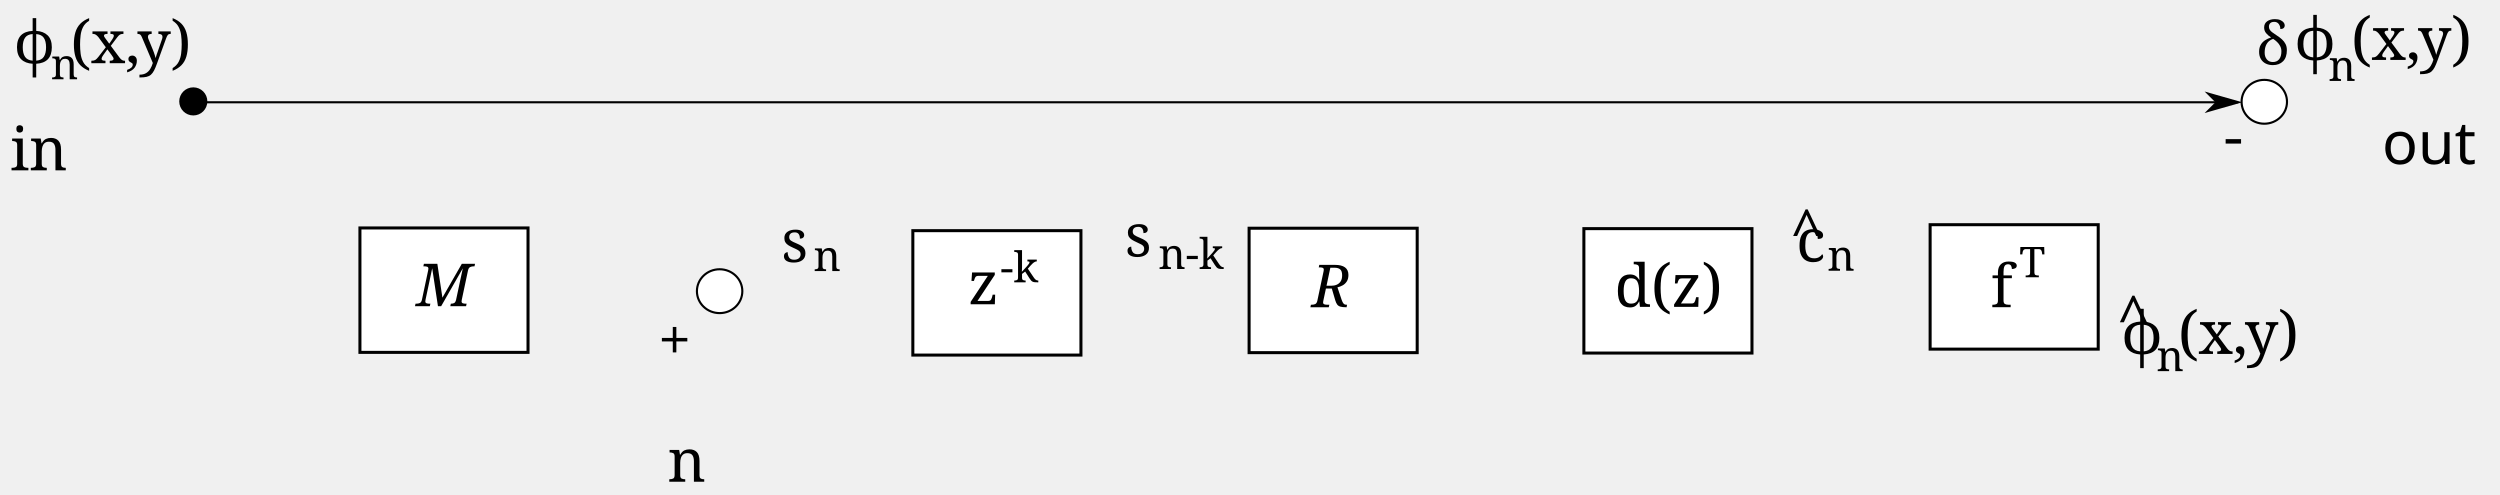
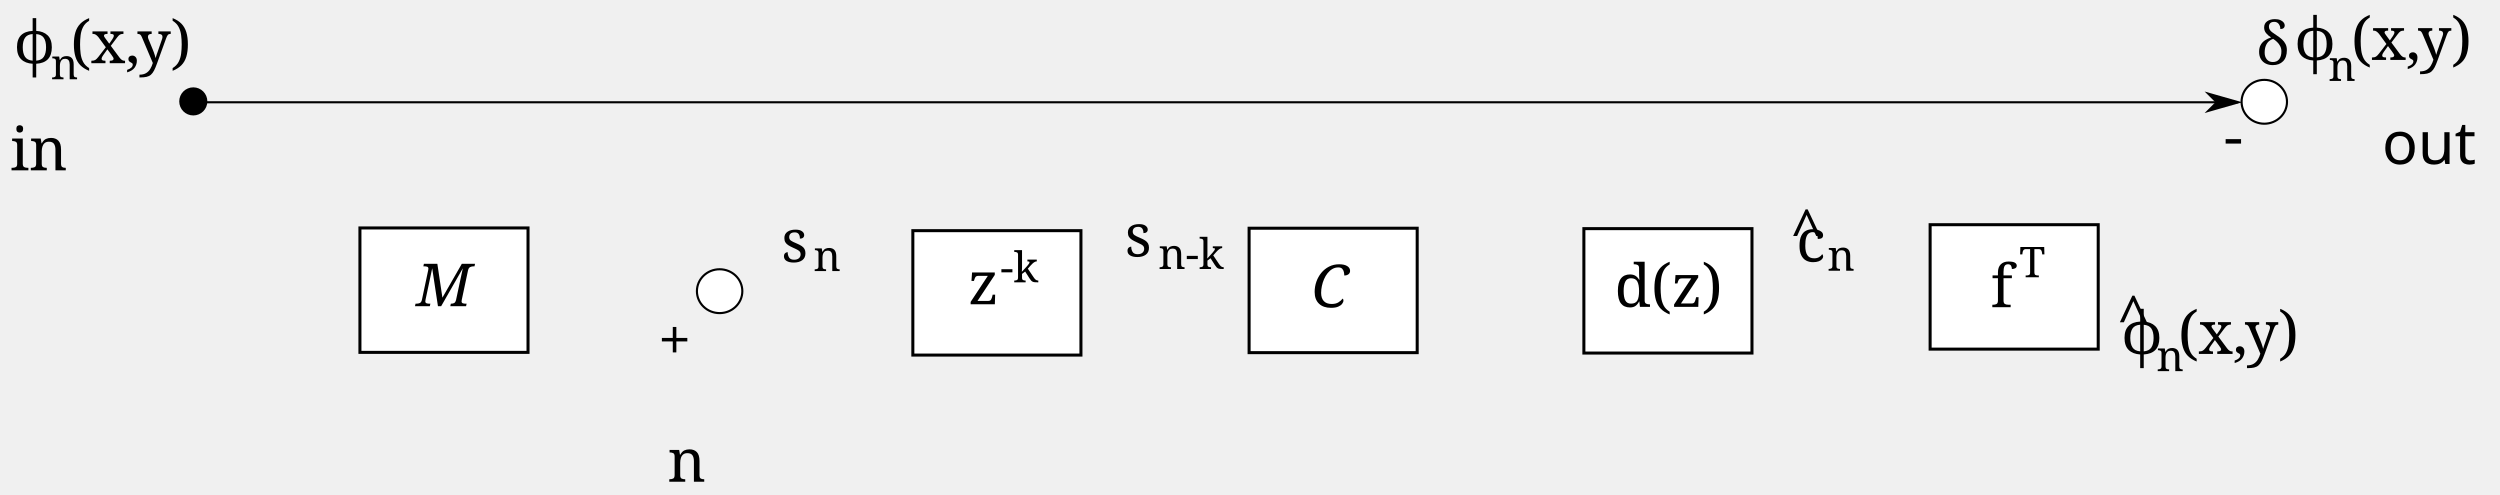
<svg xmlns="http://www.w3.org/2000/svg" width="2359.507" height="467.146" id="svg2" version="1.1">
  <defs id="defs4">
    <marker orient="auto" refY="0" refX="0" id="Arrow1Lend" style="overflow:visible">
      <path id="path3767" d="M 0,0 5,-5 -12.5,0 5,5 0,0 z" style="fill-rule:evenodd;stroke:#000000;stroke-width:1pt;marker-start:none" transform="matrix(-0.8,0,0,-0.8,-10,0)" />
    </marker>
    <filter id="filter4403" color-interpolation-filters="sRGB">
      <feGaussianBlur stdDeviation="5.798" id="feGaussianBlur4405" />
    </filter>
  </defs>
  <g id="layer1" transform="translate(-242.5229,73.81194)">
    <rect style="fill:#ffffff;fill-opacity:1;stroke:#000000;stroke-width:2.858;stroke-miterlimit:4;stroke-opacity:1;stroke-dasharray:none;stroke-dashoffset:0" id="rect3755" width="158.647" height="117.427" x="575.785" y="-265.476" />
    <path style="fill:none;stroke:#000000;stroke-width:2;stroke-linecap:butt;stroke-linejoin:miter;stroke-miterlimit:4;stroke-opacity:1;stroke-dasharray:none;marker-end:url(#Arrow1Lend);filter:url(#filter4403)" d="m 360.746,-137.748 152.935,0" id="path3757" />
    <path id="path4407" d="m 374.538,-175.225 152.935,0" style="fill:none;stroke:#000000;stroke-width:2;stroke-linecap:butt;stroke-linejoin:miter;stroke-miterlimit:4;stroke-opacity:1;stroke-dasharray:none;marker-end:url(#Arrow1Lend);filter:url(#filter4403)" />
    <path transform="matrix(0.5120764,0,0,0.5120764,1055.783,-347.9207)" d="m 314.566,261.617 c 0,22.314 -18.735,40.403 -41.846,40.403 -23.111,0 -41.846,-18.089 -41.846,-40.403 0,-22.314 18.735,-40.403 41.846,-40.403 23.111,0 41.846,18.089 41.846,40.403 z" id="path4409" style="fill:#ffffff;fill-opacity:1;stroke:#000000;stroke-width:3.906;stroke-miterlimit:4;stroke-opacity:1;stroke-dasharray:none;stroke-dashoffset:0" />
    <path id="path4413" d="m 256.445,21.931 152.935,0" style="fill:none;stroke:#000000;stroke-width:2;stroke-linecap:butt;stroke-linejoin:miter;stroke-miterlimit:4;stroke-opacity:1;stroke-dasharray:none;marker-end:url(#Arrow1Lend);filter:url(#filter4403)" />
    <path style="fill:#000000;fill-opacity:1;stroke:#000000;stroke-width:2;stroke-miterlimit:4;stroke-opacity:1;stroke-dasharray:none;stroke-dashoffset:0" id="path4415" d="m 520.91,54.552 c 0,6.774 -5.491,12.265 -12.265,12.265 -6.774,0 -12.265,-5.491 -12.265,-12.265 0,-6.774 5.491,-12.265 12.265,-12.265 6.774,0 12.265,5.491 12.265,12.265 z" transform="translate(563.0764,-231.0214)" />
    <path transform="translate(-83.69197,-32.66355)" d="m 520.91,54.552 c 0,6.774 -5.491,12.265 -12.265,12.265 -6.774,0 -12.265,-5.491 -12.265,-12.265 0,-6.774 5.491,-12.265 12.265,-12.265 6.774,0 12.265,5.491 12.265,12.265 z" id="path4417" style="fill:#000000;fill-opacity:1;stroke:#000000;stroke-width:2;stroke-miterlimit:4;stroke-opacity:1;stroke-dasharray:none;stroke-dashoffset:0" />
    <path id="path4419" d="m 424.661,201.925 152.935,0" style="fill:none;stroke:#000000;stroke-width:2;stroke-linecap:butt;stroke-linejoin:miter;stroke-miterlimit:4;stroke-opacity:1;stroke-dasharray:none;marker-end:url(#Arrow1Lend);filter:url(#filter4403)" />
    <path id="path4421" d="m 741.382,201.013 152.935,0" style="fill:none;stroke:#000000;stroke-width:2;stroke-linecap:butt;stroke-linejoin:miter;stroke-miterlimit:4;stroke-opacity:1;stroke-dasharray:none;marker-end:url(#Arrow1Lend);filter:url(#filter4403)" />
    <rect y="141.331" x="582.221" height="117.427" width="158.647" id="rect4429" style="fill:#ffffff;fill-opacity:1;stroke:#000000;stroke-width:2.858;stroke-miterlimit:4;stroke-opacity:1;stroke-dasharray:none;stroke-dashoffset:0" />
    <rect y="143.885" x="1104.066" height="117.427" width="158.647" id="rect4431" style="fill:#ffffff;fill-opacity:1;stroke:#000000;stroke-width:2.858;stroke-miterlimit:4;stroke-opacity:1;stroke-dasharray:none;stroke-dashoffset:0" />
    <rect y="138.265" x="2064.175" height="117.427" width="158.647" id="rect4433" style="fill:#ffffff;fill-opacity:1;stroke:#000000;stroke-width:2.858;stroke-miterlimit:4;stroke-opacity:1;stroke-dasharray:none;stroke-dashoffset:0" />
    <path id="path4435" d="m 944.287,201.179 152.935,0" style="fill:none;stroke:#000000;stroke-width:2;stroke-linecap:butt;stroke-linejoin:miter;stroke-miterlimit:4;stroke-opacity:1;stroke-dasharray:none;marker-end:url(#Arrow1Lend);filter:url(#filter4403)" />
    <path transform="matrix(0.5120764,0,0,0.5120764,782.0563,67.04472)" d="m 314.566,261.617 c 0,22.314 -18.735,40.403 -41.846,40.403 -23.111,0 -41.846,-18.089 -41.846,-40.403 0,-22.314 18.735,-40.403 41.846,-40.403 23.111,0 41.846,18.089 41.846,40.403 z" id="path4437" style="fill:#ffffff;fill-opacity:1;stroke:#000000;stroke-width:3.906;stroke-miterlimit:4;stroke-opacity:1;stroke-dasharray:none;stroke-dashoffset:0" />
    <path id="path4439" d="m 1263.328,199.902 152.935,0" style="fill:none;stroke:#000000;stroke-width:2;stroke-linecap:butt;stroke-linejoin:miter;stroke-miterlimit:4;stroke-opacity:1;stroke-dasharray:none;marker-end:url(#Arrow1Lend);filter:url(#filter4403)" />
    <path id="path4441" d="m 1172.146,346.962 152.935,0" style="fill:none;stroke:#000000;stroke-width:2;stroke-linecap:butt;stroke-linejoin:miter;stroke-miterlimit:4;stroke-opacity:1;stroke-dasharray:none;marker-end:url(#Arrow1Lend);filter:url(#filter4403)" transform="matrix(0,-1,1,0,575.506,1551.576)" />
    <path transform="matrix(0,-1.020208,1,0,941.125,1054.518)" style="fill:none;stroke:#000000;stroke-width:1.98;stroke-linecap:butt;stroke-linejoin:miter;stroke-miterlimit:4;stroke-opacity:1;stroke-dasharray:none;marker-end:url(#Arrow1Lend);filter:url(#filter4403)" d="m 1172.146,346.962 152.935,0" id="path4443" />
    <rect y="141.587" x="1421.425" height="117.427" width="158.647" id="rect4447" style="fill:#ffffff;fill-opacity:1;stroke:#000000;stroke-width:2.858;stroke-miterlimit:4;stroke-opacity:1;stroke-dasharray:none;stroke-dashoffset:0" />
    <path style="fill:none;stroke:#000000;stroke-width:2;stroke-linecap:butt;stroke-linejoin:miter;stroke-miterlimit:4;stroke-opacity:1;stroke-dasharray:none;marker-end:url(#Arrow1Lend);filter:url(#filter4403)" d="m 1581.089,201.296 152.935,0" id="path4449" />
    <path style="fill:#ffffff;fill-opacity:1;stroke:#000000;stroke-width:3.906;stroke-miterlimit:4;stroke-opacity:1;stroke-dasharray:none;stroke-dashoffset:0" id="path4451" d="m 314.566,261.617 c 0,22.314 -18.735,40.403 -41.846,40.403 -23.111,0 -41.846,-18.089 -41.846,-40.403 0,-22.314 18.735,-40.403 41.846,-40.403 23.111,0 41.846,18.089 41.846,40.403 z" transform="matrix(0.5120764,0,0,0.5120764,2239.918,-111.7113)" />
    <path id="path4453" d="m 2224.386,198.86 152.935,0" style="fill:none;stroke:#000000;stroke-width:2;stroke-linecap:butt;stroke-linejoin:miter;stroke-miterlimit:4;stroke-opacity:1;stroke-dasharray:none;marker-end:url(#Arrow1Lend);filter:url(#filter4403)" />
    <path transform="matrix(1.171925,0,0,-1,1028.876,368.7874)" style="fill:none;stroke:#000000;stroke-width:1.847;stroke-linecap:butt;stroke-linejoin:miter;stroke-miterlimit:4;stroke-opacity:1;stroke-dasharray:none;marker-end:url(#Arrow1Lend);filter:url(#filter4403)" d="m 1172.146,346.962 152.935,0" id="path4455" />
    <path id="path4459" d="m 1172.146,346.962 152.935,0" style="fill:none;stroke:#000000;stroke-width:2.108;stroke-linecap:butt;stroke-linejoin:miter;stroke-miterlimit:4;stroke-opacity:1;stroke-dasharray:none;marker-end:url(#Arrow1Lend);filter:url(#filter4403)" transform="matrix(0,-0.9885471,0.9106053,0,2063.534,1355.523)" />
    <path transform="matrix(0,-1.06521,1,0,892.0776,1116.973)" style="fill:none;stroke:#000000;stroke-width:1.938;stroke-linecap:butt;stroke-linejoin:miter;stroke-miterlimit:4;stroke-opacity:1;stroke-dasharray:none;marker-end:url(#Arrow1Lend);filter:url(#filter4403)" d="m 1172.146,346.962 152.935,0" id="path4653" />
    <path id="path4661" d="m 1172.146,346.962 152.935,0" style="fill:none;stroke:#000000;stroke-width:1.938;stroke-linecap:butt;stroke-linejoin:miter;stroke-miterlimit:4;stroke-opacity:1;stroke-dasharray:none;marker-end:url(#Arrow1Lend);filter:url(#filter4403)" transform="matrix(0,1.06521,1,0,77.52301,-1213.383)" />
    <path style="fill:none;stroke:#000000;stroke-width:2;stroke-linecap:butt;stroke-linejoin:miter;stroke-miterlimit:4;stroke-opacity:1;stroke-dasharray:none;marker-end:url(#Arrow1Lend)" d="m 424.195,22.714 1930.712,0" id="path4663" />
    <text xml:space="preserve" style="font-size:20px;font-style:normal;font-weight:normal;line-height:125%;letter-spacing:0px;word-spacing:0px;fill:#000000;fill-opacity:1;stroke:none;font-family:Sans" x="252.129" y="86.931" id="text4847">
      <tspan id="tspan4849" x="252.129" y="86.931" style="font-size:56px;font-style:normal;font-variant:normal;font-weight:normal;font-stretch:normal;font-family:Serif;-inkscape-font-specification:Serif">in</tspan>
    </text>
    <text xml:space="preserve" style="font-size:56px;font-style:normal;font-weight:normal;line-height:125%;letter-spacing:0px;word-spacing:0px;fill:#000000;fill-opacity:1;stroke:none;font-family:Sans" x="2490.707" y="80.992" id="text4851">
      <tspan id="tspan4853" x="2490.707" y="80.992">out</tspan>
    </text>
    <text xml:space="preserve" style="font-size:56px;font-style:normal;font-variant:normal;font-weight:normal;font-stretch:normal;line-height:125%;letter-spacing:0px;word-spacing:0px;fill:#000000;fill-opacity:1;stroke:none;font-family:Serif;-inkscape-font-specification:Serif" x="635.312" y="215.178" id="text4859">
      <tspan id="tspan4861" x="635.312" y="215.178" style="font-style:italic;-inkscape-font-specification:Serif Italic">M</tspan>
    </text>
    <text xml:space="preserve" style="font-size:56px;font-style:normal;font-variant:normal;font-weight:normal;font-stretch:normal;line-height:125%;letter-spacing:0px;word-spacing:0px;fill:#000000;fill-opacity:1;stroke:none;font-family:Sans;-inkscape-font-specification:Sans" x="1156.258" y="213.367" id="text4863">
      <tspan x="1156.258" y="213.367" style="font-size:56px;font-style:normal;font-variant:normal;font-weight:normal;font-stretch:normal;font-family:Serif;-inkscape-font-specification:Serif" id="tspan4867">z</tspan>
    </text>
    <text xml:space="preserve" style="font-size:56px;font-style:normal;font-variant:normal;font-weight:normal;font-stretch:normal;line-height:125%;letter-spacing:0px;word-spacing:0px;fill:#000000;fill-opacity:1;stroke:none;font-family:Serif;-inkscape-font-specification:Serif" x="1480.39" y="216.157" id="text4869">
-       <tspan id="tspan4871" x="1480.39" y="216.157" style="font-style:italic;-inkscape-font-specification:Serif Italic">R</tspan>
+       <tspan id="tspan4871" x="1480.39" y="216.157" style="font-style:italic;-inkscape-font-specification:Serif Italic">C</tspan>
    </text>
    <text xml:space="preserve" style="font-size:40px;font-style:normal;font-variant:normal;font-weight:normal;font-stretch:normal;line-height:125%;letter-spacing:0px;word-spacing:0px;fill:#000000;fill-opacity:1;stroke:none;font-family:Serif;-inkscape-font-specification:Serif" x="1186.638" y="192.647" id="text4883">
      <tspan id="tspan4885" x="1186.638" y="192.647">-k</tspan>
    </text>
    <text xml:space="preserve" style="font-size:56px;font-style:normal;font-variant:normal;font-weight:normal;font-stretch:normal;line-height:125%;letter-spacing:0px;word-spacing:0px;fill:#000000;fill-opacity:1;stroke:none;font-family:Serif;-inkscape-font-specification:Serif" x="863.568" y="266.801" id="text4910">
      <tspan id="tspan4912" x="863.568" y="266.801">+</tspan>
    </text>
    <text xml:space="preserve" style="font-size:56px;font-style:normal;font-variant:normal;font-weight:normal;font-stretch:normal;line-height:125%;letter-spacing:0px;word-spacing:0px;fill:#000000;fill-opacity:1;stroke:none;font-family:Serif;-inkscape-font-specification:Serif" x="2341.689" y="74.861" id="text4914">
      <tspan id="tspan4916" x="2341.689" y="74.861">-</tspan>
    </text>
    <text xml:space="preserve" style="font-size:56px;font-style:normal;font-variant:normal;font-weight:normal;font-stretch:normal;line-height:125%;letter-spacing:0px;word-spacing:0px;fill:#000000;fill-opacity:1;stroke:none;font-family:Serif;-inkscape-font-specification:Serif" x="268.738" y="-212.18" id="text4922">
      <tspan id="tspan4924" x="268.738" y="-212.18">x</tspan>
    </text>
    <text xml:space="preserve" style="font-size:56px;font-style:normal;font-variant:normal;font-weight:normal;font-stretch:normal;line-height:125%;letter-spacing:0px;word-spacing:0px;fill:#000000;fill-opacity:1;stroke:none;font-family:Serif;-inkscape-font-specification:Serif" x="979.903" y="173.438" id="text4926">
      <tspan id="tspan4928" x="979.903" y="173.438">s</tspan>
    </text>
    <text xml:space="preserve" style="font-size:56px;font-style:normal;font-variant:normal;font-weight:normal;font-stretch:normal;line-height:125%;letter-spacing:0px;word-spacing:0px;fill:#000000;fill-opacity:1;stroke:none;font-family:Serif;-inkscape-font-specification:Serif" x="1304.141" y="168.227" id="text4930">
      <tspan id="tspan4932" x="1304.141" y="168.227">s</tspan>
    </text>
    <text xml:space="preserve" style="font-size:56px;font-style:normal;font-variant:normal;font-weight:normal;font-stretch:normal;line-height:125%;letter-spacing:0px;word-spacing:0px;fill:#000000;fill-opacity:1;stroke:none;font-family:Serif;-inkscape-font-specification:Serif" x="1937.831" y="173.067" id="text4938">
      <tspan id="tspan4940" x="1937.831" y="173.067">c</tspan>
    </text>
    <text xml:space="preserve" style="font-size:56px;font-style:normal;font-variant:normal;font-weight:normal;font-stretch:normal;line-height:125%;letter-spacing:0px;word-spacing:0px;fill:#000000;fill-opacity:1;stroke:none;font-family:Serif;-inkscape-font-specification:Serif" x="1388.284" y="-220.767" id="text4942">
      <tspan id="tspan4944" x="1388.284" y="-220.767">c</tspan>
    </text>
    <text xml:space="preserve" style="font-size:56px;font-style:normal;font-variant:normal;font-weight:normal;font-stretch:normal;line-height:125%;letter-spacing:0px;word-spacing:0px;fill:#000000;fill-opacity:1;stroke:none;font-family:Serif;-inkscape-font-specification:Serif" x="2371.637" y="-12.913" id="text4958">
      <tspan id="tspan4960" x="2371.637" y="-12.913">δ</tspan>
    </text>
    <text id="text4962" y="-238.277" x="370.109" style="font-size:56px;font-style:normal;font-variant:normal;font-weight:normal;font-stretch:normal;line-height:125%;letter-spacing:0px;word-spacing:0px;fill:#000000;fill-opacity:1;stroke:none;font-family:Serif;-inkscape-font-specification:Serif" xml:space="preserve">
      <tspan y="-238.277" x="370.109" id="tspan4964">δ</tspan>
    </text>
    <text xml:space="preserve" style="font-size:56px;font-style:normal;font-variant:normal;font-weight:normal;font-stretch:normal;line-height:125%;letter-spacing:0px;word-spacing:0px;fill:#000000;fill-opacity:1;stroke:none;font-family:Serif;-inkscape-font-specification:Serif" x="1110.035" y="-212.863" id="text4974">
      <tspan id="tspan4976" x="1110.035" y="-212.863">δ</tspan>
    </text>
    <text id="text4978" y="-145.627" x="1117.93" style="font-size:56px;font-style:normal;font-variant:normal;font-weight:normal;font-stretch:normal;line-height:125%;letter-spacing:0px;word-spacing:0px;fill:#000000;fill-opacity:1;stroke:none;font-family:Serif;-inkscape-font-specification:Serif" xml:space="preserve">
      <tspan y="-145.627" x="1117.93" id="tspan4980">δ</tspan>
    </text>
    <text id="text4986" y="0.975" x="290.576" style="font-size:40px;font-style:normal;font-variant:normal;font-weight:normal;font-stretch:normal;line-height:125%;letter-spacing:0px;word-spacing:0px;fill:#000000;fill-opacity:1;stroke:none;font-family:Serif;-inkscape-font-specification:Serif" xml:space="preserve">
      <tspan y="0.975" x="290.576" id="tspan4988">n</tspan>
    </text>
    <text xml:space="preserve" style="font-size:40px;font-style:normal;font-variant:normal;font-weight:normal;font-stretch:normal;line-height:125%;letter-spacing:0px;word-spacing:0px;fill:#000000;fill-opacity:1;stroke:none;font-family:Serif;-inkscape-font-specification:Serif" x="1010.306" y="182.048" id="text4990">
      <tspan id="tspan4992" x="1010.306" y="182.048">n</tspan>
    </text>
    <text id="text4994" y="180.094" x="1335.82" style="font-size:40px;font-style:normal;font-variant:normal;font-weight:normal;font-stretch:normal;line-height:125%;letter-spacing:0px;word-spacing:0px;fill:#000000;fill-opacity:1;stroke:none;font-family:Serif;-inkscape-font-specification:Serif" xml:space="preserve">
      <tspan y="180.094" x="1335.82" id="tspan4996">n-k</tspan>
    </text>
    <text xml:space="preserve" style="font-size:40px;font-style:normal;font-variant:normal;font-weight:normal;font-stretch:normal;line-height:125%;letter-spacing:0px;word-spacing:0px;fill:#000000;fill-opacity:1;stroke:none;font-family:Serif;-inkscape-font-specification:Serif" x="1967.252" y="181.678" id="text5002">
      <tspan id="tspan5004" x="1967.252" y="181.678">n</tspan>
    </text>
    <text id="text5006" y="187.86" x="2148.339" style="font-size:40px;font-style:normal;font-variant:normal;font-weight:normal;font-stretch:normal;line-height:125%;letter-spacing:0px;word-spacing:0px;fill:#000000;fill-opacity:1;stroke:none;font-family:Serif;-inkscape-font-specification:Serif" xml:space="preserve">
      <tspan y="187.86" x="2148.339" id="tspan5008">T</tspan>
    </text>
    <text xml:space="preserve" style="font-size:56px;font-style:normal;font-variant:normal;font-weight:normal;font-stretch:normal;line-height:125%;letter-spacing:0px;word-spacing:0px;fill:#000000;fill-opacity:1;stroke:none;font-family:Serif;-inkscape-font-specification:Serif" x="927.399" y="-205.373" id="text5022">
      <tspan id="tspan5024" x="927.399" y="-205.373">^</tspan>
    </text>
    <text id="text5030" y="-179.147" x="929.416" style="font-size:56px;font-style:normal;font-variant:normal;font-weight:normal;font-stretch:normal;line-height:125%;letter-spacing:0px;word-spacing:0px;fill:#000000;fill-opacity:1;stroke:none;font-family:Serif;-inkscape-font-specification:Serif" xml:space="preserve">
      <tspan y="-179.147" x="929.416" id="tspan5032">^</tspan>
    </text>
    <rect y="141.972" x="1737.393" height="117.427" width="158.647" id="rect3103" style="fill:#ffffff;fill-opacity:1;stroke:#000000;stroke-width:2.858;stroke-miterlimit:4;stroke-opacity:1;stroke-dasharray:none;stroke-dashoffset:0" />
    <text xml:space="preserve" style="font-size:56px;font-style:normal;font-variant:normal;font-weight:normal;font-stretch:normal;line-height:125%;letter-spacing:0px;word-spacing:0px;fill:#000000;fill-opacity:1;stroke:none;font-family:Serif;-inkscape-font-specification:Serif" x="1766.408" y="215.79" id="text4247">
      <tspan id="tspan4249" x="1766.408" y="215.79">d(z)</tspan>
    </text>
    <text xml:space="preserve" style="font-size:56px;font-style:normal;font-variant:normal;font-weight:normal;font-stretch:normal;line-height:125%;letter-spacing:0px;word-spacing:0px;fill:#000000;fill-opacity:1;stroke:none;font-family:Serif;-inkscape-font-specification:Serif" x="2240.417" y="245.243" id="text3107">
      <tspan id="tspan3109" x="2240.417" y="245.243">^</tspan>
    </text>
    <path style="fill:#ffffff;fill-opacity:1;stroke:#000000;stroke-width:3.906;stroke-miterlimit:4;stroke-opacity:1;stroke-dasharray:none;stroke-dashoffset:0" id="path2985" d="m 314.566,261.617 c 0,22.314 -18.735,40.403 -41.846,40.403 -23.111,0 -41.846,-18.089 -41.846,-40.403 0,-22.314 18.735,-40.403 41.846,-40.403 23.111,0 41.846,18.089 41.846,40.403 z" transform="matrix(1.311321,0,0,1.355309,482.9332,-558.1485)" />
    <path id="path3887" d="m 1784.618,669.772 152.935,0" style="fill:none;stroke:#000000;stroke-width:1.88;stroke-linecap:butt;stroke-linejoin:miter;stroke-miterlimit:4;stroke-opacity:1;stroke-dasharray:none;marker-end:url(#Arrow1Lend);filter:url(#filter4403)" transform="matrix(1.063775,0,0,1.063775,-0.898437,-513.6947)" />
    <text xml:space="preserve" style="font-size:56px;font-style:normal;font-variant:normal;font-weight:normal;font-stretch:normal;line-height:125%;letter-spacing:0px;word-spacing:0px;fill:#000000;fill-opacity:1;stroke:none;font-family:Serif;-inkscape-font-specification:Serif" x="1321.765" y="-197.313" id="text3936">
      <tspan id="tspan3938" x="1321.765" y="-197.313">~</tspan>
    </text>
    <text id="text3944" y="-210.031" x="191.621" style="font-size:56px;font-style:normal;font-variant:normal;font-weight:normal;font-stretch:normal;line-height:125%;letter-spacing:0px;word-spacing:0px;fill:#000000;fill-opacity:1;stroke:none;font-family:Serif;-inkscape-font-specification:Serif" xml:space="preserve">
      <tspan y="-210.031" x="191.621" id="tspan3946">c</tspan>
    </text>
    <text id="text3948" y="-201.624" x="216.139" style="font-size:40px;font-style:normal;font-variant:normal;font-weight:normal;font-stretch:normal;line-height:125%;letter-spacing:0px;word-spacing:0px;fill:#000000;fill-opacity:1;stroke:none;font-family:Serif;-inkscape-font-specification:Serif" xml:space="preserve">
      <tspan y="-201.624" x="216.139" id="tspan3950">n</tspan>
    </text>
    <text id="text3952" y="-243.228" x="1325.8" style="font-size:56px;font-style:normal;font-variant:normal;font-weight:normal;font-stretch:normal;line-height:125%;letter-spacing:0px;word-spacing:0px;fill:#000000;fill-opacity:1;stroke:none;font-family:Serif;-inkscape-font-specification:Serif" xml:space="preserve">
      <tspan y="-243.228" x="1325.8" id="tspan3954">~</tspan>
    </text>
    <text xml:space="preserve" style="font-size:56px;font-style:normal;font-variant:normal;font-weight:normal;font-stretch:normal;line-height:125%;letter-spacing:0px;word-spacing:0px;fill:#000000;fill-opacity:1;stroke:none;font-family:Serif;-inkscape-font-specification:Serif" x="999.877" y="-203.774" id="text3119">
      <tspan id="tspan3121" x="999.877" y="-203.774">ϕ</tspan>
    </text>
    <path style="fill:#000000;fill-opacity:1;stroke:#000000;stroke-width:2;stroke-miterlimit:4;stroke-opacity:1;stroke-dasharray:none;stroke-dashoffset:0" id="path3123" d="m 520.91,54.552 c 0,6.774 -5.491,12.265 -12.265,12.265 -6.774,0 -12.265,-5.491 -12.265,-12.265 0,-6.774 5.491,-12.265 12.265,-12.265 6.774,0 12.265,5.491 12.265,12.265 z" transform="translate(565.9089,-271.3084)" />
    <text xml:space="preserve" style="font-size:56px;font-style:normal;font-variant:normal;font-weight:normal;font-stretch:normal;line-height:125%;letter-spacing:0px;word-spacing:0px;fill:#000000;fill-opacity:1;stroke:none;font-family:Serif;-inkscape-font-specification:Serif" x="872.627" y="380.859" id="text3125">
      <tspan id="tspan3127" x="872.627" y="380.859">n</tspan>
    </text>
    <text xml:space="preserve" style="font-size:56px;font-style:normal;font-variant:normal;font-weight:normal;font-stretch:normal;line-height:125%;letter-spacing:0px;word-spacing:0px;fill:#000000;fill-opacity:1;stroke:none;font-family:Serif;-inkscape-font-specification:Serif" x="2121.365" y="216.148" id="text3903">
      <tspan id="tspan3905" x="2121.365" y="216.148">f</tspan>
    </text>
    <text id="text3907" y="-14.144" x="255.479" style="font-size:56px;font-style:normal;font-variant:normal;font-weight:normal;font-stretch:normal;line-height:125%;letter-spacing:0px;word-spacing:0px;fill:#000000;fill-opacity:1;stroke:none;font-family:Serif;-inkscape-font-specification:Serif" xml:space="preserve">
      <tspan y="-14.144" x="255.479" id="tspan3909">ϕ (x,y)</tspan>
    </text>
    <text xml:space="preserve" style="font-size:56px;font-style:normal;font-variant:normal;font-weight:normal;font-stretch:normal;line-height:125%;letter-spacing:0px;word-spacing:0px;fill:#000000;fill-opacity:1;stroke:none;font-family:Serif;-inkscape-font-specification:Serif" x="2244.575" y="260.214" id="text3915">
      <tspan id="tspan3917" x="2244.575" y="260.214">ϕ (x,y)</tspan>
    </text>
    <text xml:space="preserve" style="font-size:40px;font-style:normal;font-variant:normal;font-weight:normal;font-stretch:normal;line-height:125%;letter-spacing:0px;word-spacing:0px;fill:#000000;fill-opacity:1;stroke:none;font-family:Serif;-inkscape-font-specification:Serif" x="2277.86" y="276.486" id="text3919">
      <tspan id="tspan3921" x="2277.86" y="276.486">n</tspan>
    </text>
    <text xml:space="preserve" style="font-size:56px;font-style:normal;font-variant:normal;font-weight:normal;font-stretch:normal;line-height:125%;letter-spacing:0px;word-spacing:0px;fill:#000000;fill-opacity:1;stroke:none;font-family:Serif;-inkscape-font-specification:Serif" x="1932.034" y="163.8" id="text3923">
      <tspan id="tspan3925" x="1932.034" y="163.8">^</tspan>
    </text>
    <text xml:space="preserve" style="font-size:56px;font-style:normal;font-variant:normal;font-weight:normal;font-stretch:normal;line-height:125%;letter-spacing:0px;word-spacing:0px;fill:#000000;fill-opacity:1;stroke:none;font-family:Serif;-inkscape-font-specification:Serif" x="2407.92" y="-17.239" id="text3090">
      <tspan id="tspan3092" x="2407.92" y="-17.239">ϕ (x,y)</tspan>
    </text>
    <text id="text3094" y="2.548" x="2440.109" style="font-size:40px;font-style:normal;font-variant:normal;font-weight:normal;font-stretch:normal;line-height:125%;letter-spacing:0px;word-spacing:0px;fill:#000000;fill-opacity:1;stroke:none;font-family:Serif;-inkscape-font-specification:Serif" xml:space="preserve">
      <tspan y="2.548" x="2440.109" id="tspan3096">n</tspan>
    </text>
  </g>
</svg>
